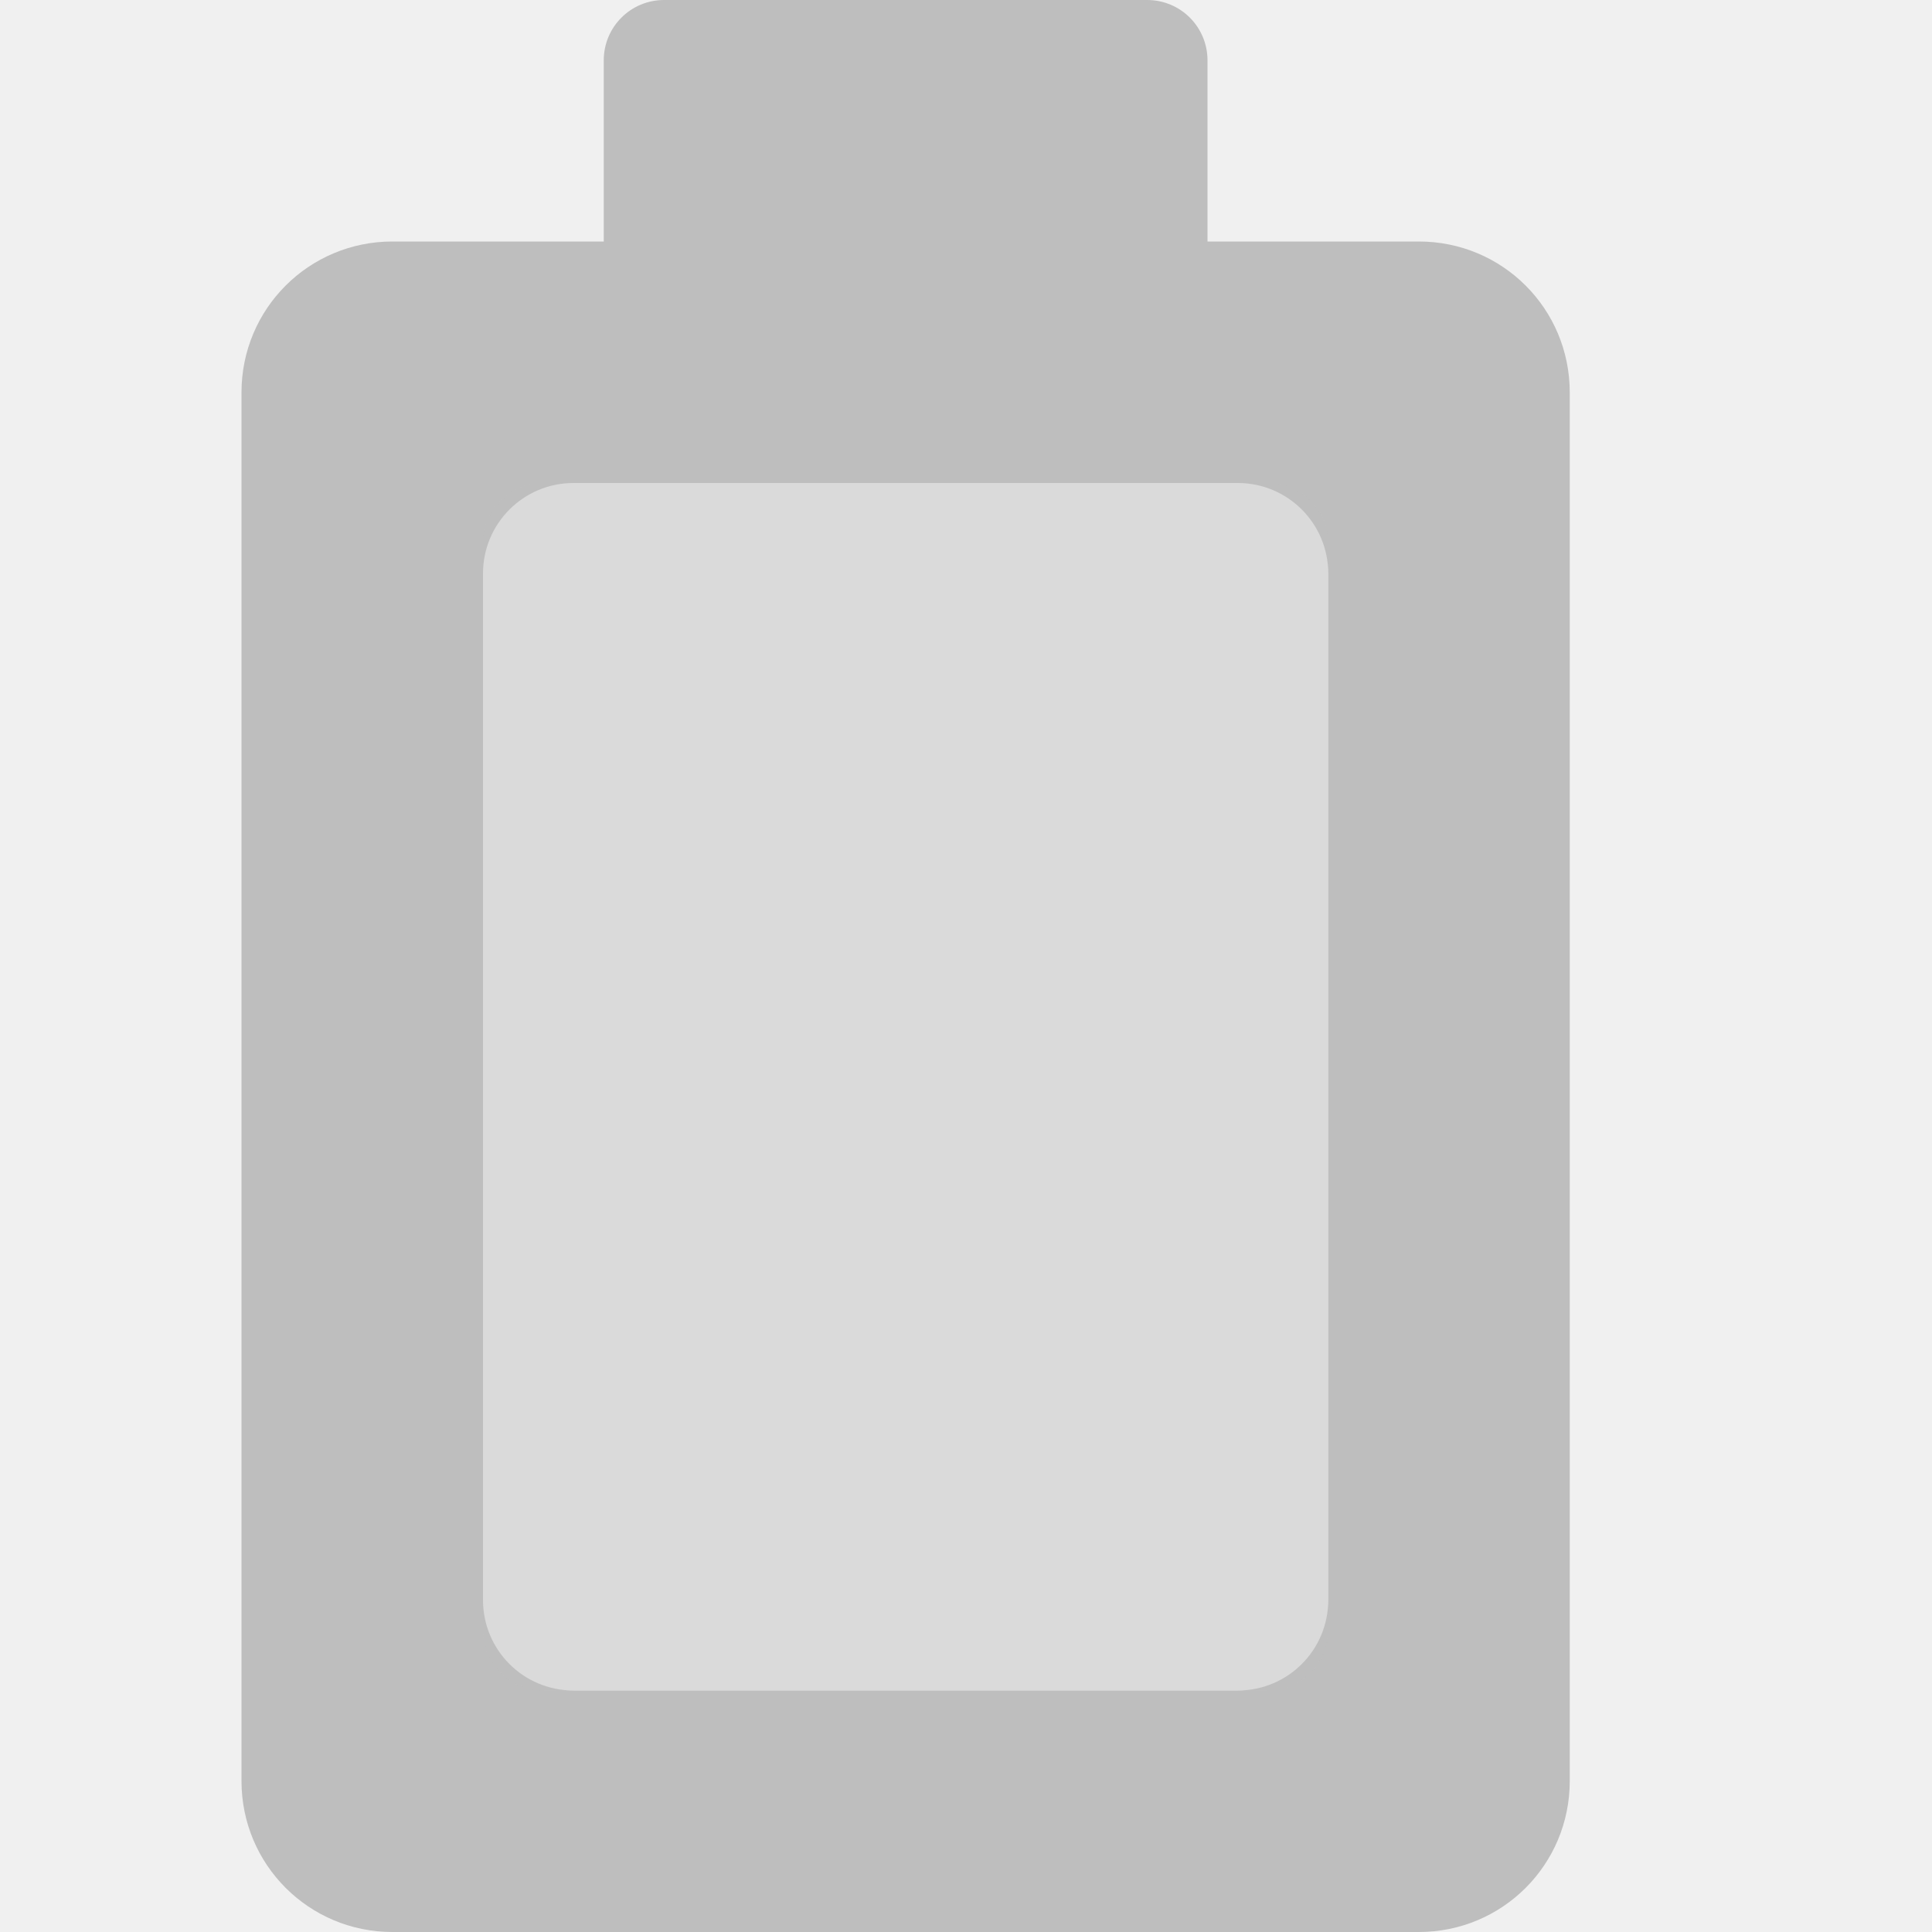
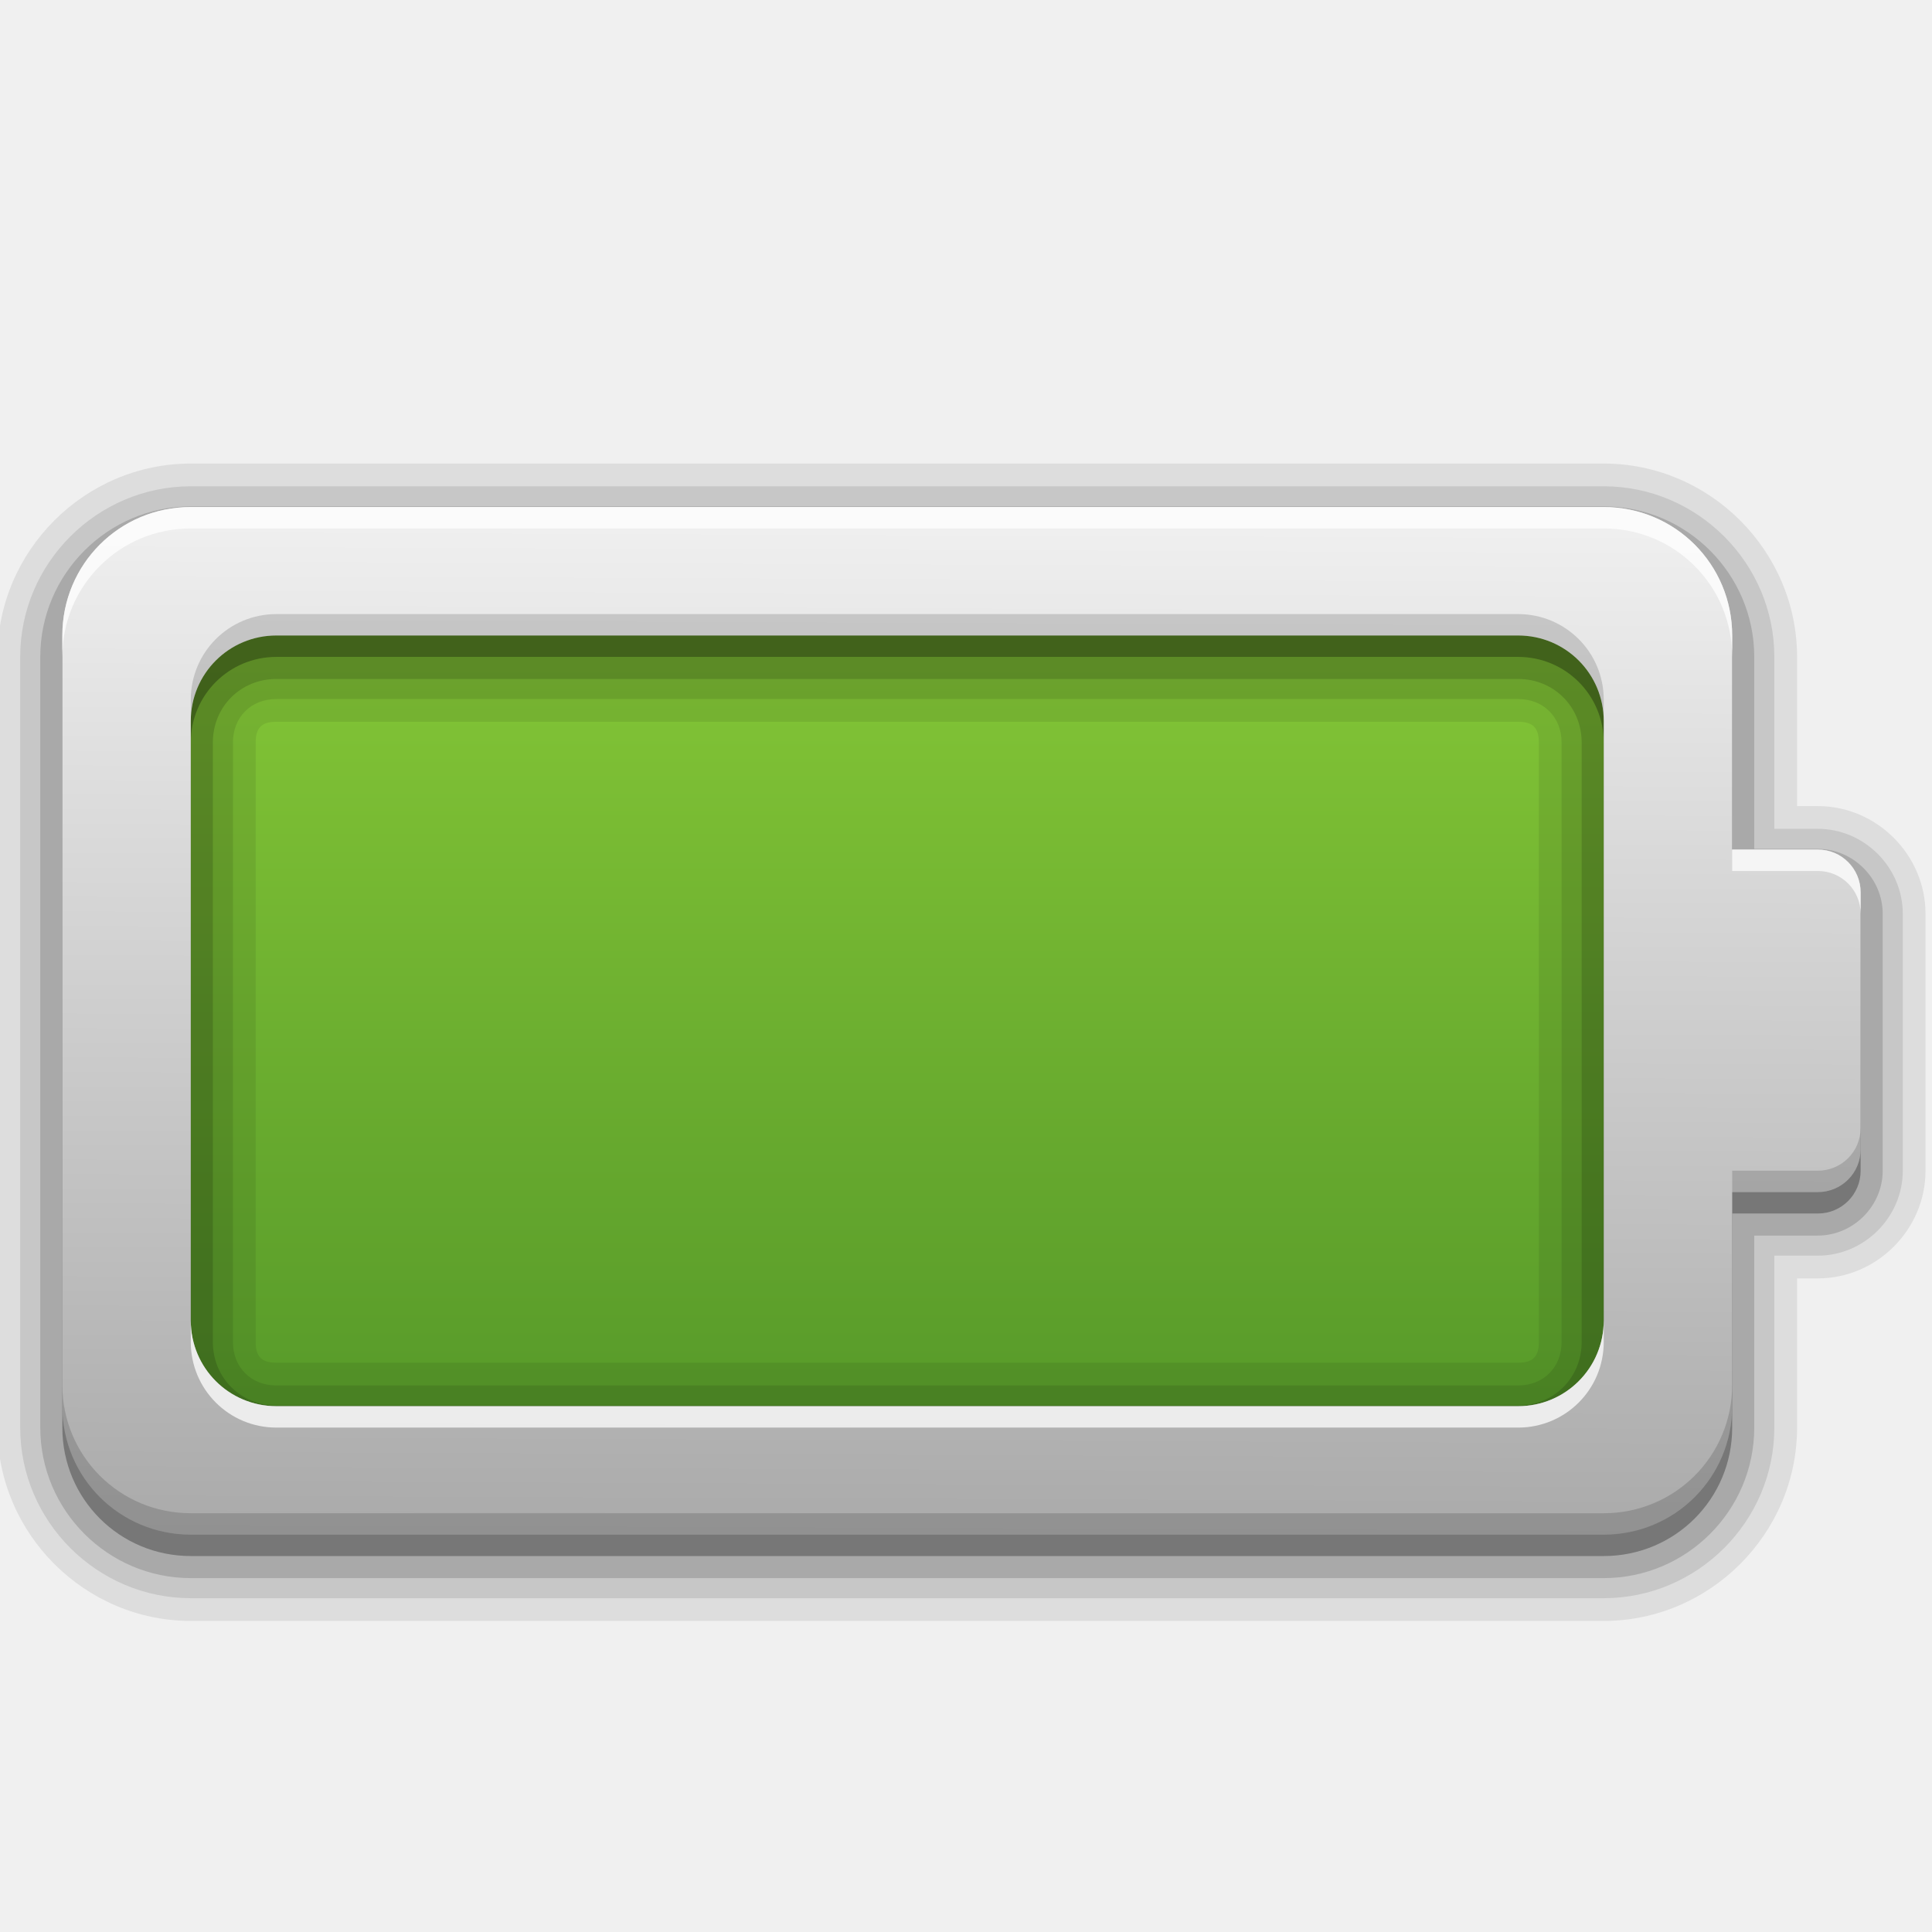
- <svg xmlns="http://www.w3.org/2000/svg" width="16" height="16" id="svg2" version="1.0" style="display:inline">
-   <defs id="defs4" />
-   <g id="layer1" style="display:inline" transform="translate(0,-6)">
-     <rect style="color:#000000;fill:#4e9a06;fill-opacity:1;fill-rule:nonzero;stroke:none;stroke-width:1.5;marker:none;visibility:visible;display:inline;overflow:visible;enable-background:accumulate" id="rect2999" width="7" height="10" x="24" y="10" rx="0.5" />
-     <path style="fill:#bebebe;fill-opacity:1;stroke:none;display:inline" d="M 2,20.75 C 2,21.442 2.558,22 3.25,22 l 8.5,0 C 12.443,22 13,21.442 13,20.75 L 13,9.25 C 13,8.557 12.443,8 11.75,8 L 10,8 10,7 10,6.5 C 10,6.223 9.777,6 9.5,6 L 9,6 6,6 5.5,6 C 5.223,6 5,6.223 5,6.5 L 5,7 5,8 3.25,8 C 2.558,8 2,8.557 2,9.25 l 0,11.5 z m 2,-1.5 0,-8.5 C 4,10.335 4.335,10 4.75,10 l 5.5,0 c 0.415,0 0.75,0.335 0.75,0.75 l 0,8.5 C 11,19.666 10.665,20 10.25,20 l -5.5,0 C 4.335,20 4,19.666 4,19.25 z" id="path3775" />
-     <rect rx="0.5" y="10" x="4" height="10" width="7" id="rect3011" style="opacity:0.45;color:#000000;fill:#bebebe;fill-opacity:1;fill-rule:nonzero;stroke:none;stroke-width:1.5;marker:none;visibility:visible;display:inline;overflow:visible;enable-background:accumulate" />
+ <svg xmlns="http://www.w3.org/2000/svg" xmlns:xlink="http://www.w3.org/1999/xlink" id="svg7384" version="1.1" height="16" width="16">
+   <defs id="defs7386">
+     <linearGradient gradientUnits="userSpaceOnUse" xlink:href="#StandardGradient" id="linearGradient4030" y2="17" x2="9" y1="5" x1="9" />
+     <linearGradient gradientTransform="matrix(0.9984539,0,0,0.9984539,-0.0459776,0.05767558)" gradientUnits="userSpaceOnUse" id="StandardGradient" y2="18.974" x2="10.71" y1="1.996" x1="10.71">
+       <stop offset="0" style="stop-color:#000000;stop-opacity:0.863" id="stop3277" />
+       <stop offset="1" style="stop-color:#000000;stop-opacity:0.471" id="stop3279" />
+     </linearGradient>
+     <linearGradient gradientTransform="translate(-60,0)" gradientUnits="userSpaceOnUse" xlink:href="#StandardGradient-9" id="linearGradient4199-8" y2="17" x2="67" y1="5" x1="67" />
+     <linearGradient gradientTransform="matrix(0.9984539,0,0,0.9984539,-0.0459776,0.05767558)" gradientUnits="userSpaceOnUse" id="StandardGradient-9" y2="18.974" x2="10.71" y1="1.996" x1="10.71">
+       <stop offset="0" style="stop-color:#000000;stop-opacity:0.863" id="stop3277-6" />
+       <stop offset="1" style="stop-color:#000000;stop-opacity:0.471" id="stop3279-6" />
+     </linearGradient>
+     <linearGradient gradientTransform="matrix(0.25,0,0,0.8333333,2.5,-31.5)" gradientUnits="userSpaceOnUse" xlink:href="#linearGradient3287" id="linearGradient4646" y2="44.999" x2="9.83" y1="55.717" x1="9.83" />
+     <linearGradient id="linearGradient3287">
+       <stop offset="0" style="stop-color:#ad0707;stop-opacity:1" id="stop3289" />
+       <stop offset="1" style="stop-color:#f75535;stop-opacity:1" id="stop3291" />
+     </linearGradient>
+     <linearGradient id="linearGradient3287-7">
+       <stop offset="0" style="stop-color:#cd0000;stop-opacity:1" id="stop3289-6" />
+       <stop offset="1" style="stop-color:#e55300;stop-opacity:1" id="stop3291-8" />
+     </linearGradient>
+     <linearGradient gradientTransform="matrix(0.2,0,0,0.9,10,-69.2)" gradientUnits="userSpaceOnUse" xlink:href="#linearGradient3287-7" id="linearGradient3807" y2="28" x2="39" y1="68" x1="39" />
+     <linearGradient gradientUnits="userSpaceOnUse" xlink:href="#linearGradient4081" id="linearGradient3763" y2="24.267" x2="39.196" y1="72" x1="39" />
+     <linearGradient id="linearGradient4081">
+       <stop offset="0" style="stop-color:#aaaaaa;stop-opacity:1" id="stop4083" />
+       <stop offset="1" style="stop-color:#f0f0f0;stop-opacity:1" id="stop4085" />
+     </linearGradient>
+     <linearGradient id="linearGradient3183">
+       <stop offset="0" style="stop-color:#c80000;stop-opacity:1" id="stop3185" />
+       <stop offset="1" style="stop-color:#f3604d;stop-opacity:1" id="stop3187" />
+     </linearGradient>
+     <linearGradient gradientTransform="matrix(0,-3,2.96525,0,13.33592,19.00001)" gradientUnits="userSpaceOnUse" xlink:href="#linearGradient3183" id="linearGradient2927" y2="11.016" x2="19" y1="11.016" x1="11" />
+     <linearGradient gradientUnits="userSpaceOnUse" xlink:href="#linearGradient4081-6" id="linearGradient3763-1" y2="24.267" x2="39.196" y1="72" x1="39" />
+     <linearGradient id="linearGradient4081-6">
+       <stop offset="0" style="stop-color:#aaaaaa;stop-opacity:1" id="stop4083-9" />
+       <stop offset="1" style="stop-color:#f0f0f0;stop-opacity:1" id="stop4085-7" />
+     </linearGradient>
+     <linearGradient gradientUnits="userSpaceOnUse" xlink:href="#linearGradient4081-2" id="linearGradient3636" y2="30.943" x2="44" y1="66" x1="44" />
+     <linearGradient gradientUnits="userSpaceOnUse" xlink:href="#linearGradient4081-2" id="linearGradient3763-4" y2="24.267" x2="39.196" y1="72" x1="39" />
+     <linearGradient id="linearGradient4081-2">
+       <stop offset="0" style="stop-color:#aaaaaa;stop-opacity:1" id="stop4083-3" />
+       <stop offset="1" style="stop-color:#f0f0f0;stop-opacity:1" id="stop4085-2" />
+     </linearGradient>
+     <linearGradient id="linearGradient3183-9">
+       <stop offset="0" style="stop-color:#c80000;stop-opacity:1" id="stop3185-6" />
+       <stop offset="1" style="stop-color:#f3604d;stop-opacity:1" id="stop3187-3" />
+     </linearGradient>
+     <linearGradient gradientTransform="matrix(0,-3,2.96525,0,13.33592,19.00001)" gradientUnits="userSpaceOnUse" xlink:href="#linearGradient3183-9" id="linearGradient2927-6" y2="11.016" x2="19" y1="11.016" x1="11" />
+     <linearGradient gradientUnits="userSpaceOnUse" xlink:href="#linearGradient4081-3" id="linearGradient3763-5" y2="24.267" x2="39.196" y1="72" x1="39" />
+     <linearGradient id="linearGradient4081-3">
+       <stop offset="0" style="stop-color:#aaaaaa;stop-opacity:1" id="stop4083-97" />
+       <stop offset="1" style="stop-color:#f0f0f0;stop-opacity:1" id="stop4085-1" />
+     </linearGradient>
+     <linearGradient id="linearGradient3279">
+       <stop offset="0" style="stop-color:#f08e00;stop-opacity:1" id="stop3281" />
+       <stop offset="1" style="stop-color:#ffd200;stop-opacity:1" id="stop3283" />
+     </linearGradient>
+     <linearGradient gradientTransform="matrix(0.4,0,0,0.9,8,-69.2)" gradientUnits="userSpaceOnUse" xlink:href="#linearGradient3279" id="linearGradient3807-4" y2="28" x2="39" y1="68" x1="39" />
+     <linearGradient gradientUnits="userSpaceOnUse" xlink:href="#linearGradient4081-9" id="linearGradient3763-9" y2="24.267" x2="39.196" y1="72" x1="39" />
+     <linearGradient id="linearGradient4081-9">
+       <stop offset="0" style="stop-color:#aaaaaa;stop-opacity:1" id="stop4083-34" />
+       <stop offset="1" style="stop-color:#f0f0f0;stop-opacity:1" id="stop4085-0" />
+     </linearGradient>
+     <linearGradient id="linearGradient3959">
+       <stop offset="0" style="stop-color:#a6d200;stop-opacity:1" id="stop3961" />
+       <stop offset="1" style="stop-color:#e1ff00;stop-opacity:1" id="stop3963" />
+     </linearGradient>
+     <linearGradient gradientTransform="matrix(0.6,0,0,0.9,6,-69.2)" gradientUnits="userSpaceOnUse" xlink:href="#linearGradient3959" id="linearGradient3807-8" y2="28" x2="39" y1="68" x1="39" />
+     <linearGradient gradientUnits="userSpaceOnUse" xlink:href="#linearGradient4081-1" id="linearGradient3763-8" y2="24.267" x2="39.196" y1="72" x1="39" />
+     <linearGradient id="linearGradient4081-1">
+       <stop offset="0" style="stop-color:#aaaaaa;stop-opacity:1" id="stop4083-5" />
+       <stop offset="1" style="stop-color:#f0f0f0;stop-opacity:1" id="stop4085-18" />
+     </linearGradient>
+     <linearGradient gradientUnits="userSpaceOnUse" xlink:href="#linearGradient3295-9" id="linearGradient3807-0" y2="28" x2="39" y1="68" x1="39" />
+     <linearGradient gradientUnits="userSpaceOnUse" xlink:href="#linearGradient4081-4" id="linearGradient3763-42" y2="24.267" x2="39.196" y1="72" x1="39" />
+     <linearGradient id="linearGradient3295-9">
+       <stop offset="0" style="stop-color:#559829;stop-opacity:1" id="stop3297-2" />
+       <stop offset="1" style="stop-color:#86c837;stop-opacity:1" id="stop3299-0" />
+     </linearGradient>
+     <linearGradient id="linearGradient4081-4">
+       <stop offset="0" style="stop-color:#aaaaaa;stop-opacity:1" id="stop4083-1" />
+       <stop offset="1" style="stop-color:#f0f0f0;stop-opacity:1" id="stop4085-13" />
+     </linearGradient>
+   </defs>
+   <g transform="translate(-181.0002,-217)" id="layer9" style="display:inline">
+     <g style="display:inline" id="g16770" transform="matrix(0.1772942,0,0,0.1772942,180.4527,216.944)">
+       <g style="display:inline" id="layer1" transform="translate(0,74)">
+         <rect style="fill:url(#linearGradient3807-0);fill-opacity:1;stroke:none" id="rect3799" transform="translate(0,-74)" y="28" x="10" height="40" width="70" />
+         <path style="opacity:0.08;fill:#000000;fill-opacity:1;stroke:none" id="path3797" d="m 12,-52.031 c -4.954,0 -9.031,4.077 -9.031,9.031 l 0,36 c 0,4.954 4.077,9.031 9.031,9.031 l 66,0 c 4.954,0 9.031,-4.077 9.031,-9.031 l 0,-6.969 0.969,0 c 2.753,0 5.031,-2.279 5.031,-5.031 l 0,-12 c 0,-2.753 -2.279,-5.031 -5.031,-5.031 l -0.969,0 0,-6.969 c 0,-4.954 -4.077,-9.031 -9.031,-9.031 l -66,0 z m 4,12.062 58,0 c 0.69,0 0.969,0.279 0.969,0.969 l 0,28 c 0,0.69 -0.279,0.969 -0.969,0.969 l -58,0 c -0.69,0 -0.969,-0.279 -0.969,-0.969 l 0,-28 c 0,-0.69 0.279,-0.969 0.969,-0.969 z" />
+         <path style="opacity:0.1;fill:#000000;fill-opacity:1;stroke:none" id="path3793" d="m 12,-50.969 c -4.378,0 -7.969,3.591 -7.969,7.969 l 0,36 c 0,4.378 3.591,7.969 7.969,7.969 l 66,0 c 4.378,0 7.969,-3.591 7.969,-7.969 l 0,-8.031 2.031,0 c 2.171,0 3.969,-1.798 3.969,-3.969 l 0,-12 c 0,-2.171 -1.798,-3.969 -3.969,-3.969 l -2.031,0 0,-8.031 c 0,-4.378 -3.591,-7.969 -7.969,-7.969 l -66,0 z m 4,9.938 58,0 c 1.188,0 2.031,0.843 2.031,2.031 l 0,28 c 0,1.188 -0.843,2.031 -2.031,2.031 l -58,0 c -1.188,0 -2.031,-0.843 -2.031,-2.031 l 0,-28 c 0,-1.188 0.843,-2.031 2.031,-2.031 z" />
+         <path style="opacity:0.15;fill:#000000;fill-opacity:1;stroke:none" id="path3789" d="m 12,-50.031 c -3.871,0 -7.031,3.16 -7.031,7.031 l 0,36 c 0,3.871 3.16,7.031 7.031,7.031 l 66,0 c 3.871,0 7.031,-3.16 7.031,-7.031 l 0,-8.969 2.969,0 c 1.653,0 3.031,-1.378 3.031,-3.031 l 0,-12 c 0,-1.653 -1.378,-3.031 -3.031,-3.031 l -2.969,0 0,-8.969 c 0,-3.871 -3.16,-7.031 -7.031,-7.031 l -66,0 z m 4,8.062 58,0 c 1.671,0 2.969,1.298 2.969,2.969 l 0,28 c 0,1.671 -1.298,2.969 -2.969,2.969 l -58,0 c -1.671,0 -2.969,-1.298 -2.969,-2.969 l 0,-28 c 0,-1.671 1.298,-2.969 2.969,-2.969 z" />
+         <path style="opacity:0.3;fill:#000000;fill-opacity:1;stroke:none" id="path3783" d="m 12,-49 c -3.327,0 -6,2.673 -6,6 l 0,36 c 0,3.327 2.673,6 6,6 l 66,0 c 3.327,0 6,-2.673 6,-6 l 0,-10 4,0 c 1.108,0 2,-0.892 2,-2 l 0,-12 c 0,-1.108 -0.892,-2 -2,-2 l -4,0 0,-10 c 0,-3.327 -2.673,-6 -6,-6 l -66,0 z m 4,6 58,0 c 2.216,0 4,1.784 4,4 l 0,28 c 0,2.216 -1.784,4 -4,4 l -58,0 c -2.216,0 -4,-1.784 -4,-4 l 0,-28 c 0,-2.216 1.784,-4 4,-4 z" />
+         <path style="fill:url(#linearGradient3763-42);fill-opacity:1;stroke:none" id="rect2975" transform="translate(0,-74)" d="m 12,24 c -3.327,0 -6,2.673 -6,6 l 0,36 c 0,3.327 2.673,6 6,6 l 66,0 c 3.327,0 6,-2.673 6,-6 l 0,-10 4,0 c 1.108,0 2,-0.892 2,-2 l 0,-12 c 0,-1.108 -0.892,-2 -2,-2 l -4,0 0,-10 c 0,-3.327 -2.673,-6 -6,-6 l -66,0 z m 4,6 58,0 c 2.216,0 4,1.784 4,4 l 0,28 c 0,2.216 -1.784,4 -4,4 l -58,0 c -2.216,0 -4,-1.784 -4,-4 l 0,-28 c 0,-2.216 1.784,-4 4,-4 z" />
+         <path style="opacity:0.75;fill:#ffffff;fill-opacity:1;stroke:none" id="path3765" transform="translate(0,-74)" d="m 12,24 c -3.327,0 -6,2.673 -6,6 l 0,1 c 0,-3.327 2.673,-6 6,-6 l 66,0 c 3.327,0 6,2.673 6,6 l 0,-1 c 0,-3.327 -2.673,-6 -6,-6 l -66,0 z m 72,16 0,1 4,0 c 1.108,0 2,0.892 2,2 l 0,-1 c 0,-1.108 -0.892,-2 -2,-2 l -4,0 z m -72,22 0,1 c 0,2.216 1.784,4 4,4 l 58,0 c 2.216,0 4,-1.784 4,-4 l 0,-1 c 0,2.216 -1.784,4 -4,4 l -58,0 c -2.216,0 -4,-1.784 -4,-4 z" />
+         <path style="opacity:0.15;fill:#000000;fill-opacity:1;stroke:none" id="path3774" transform="translate(0,-74)" d="m 16,29 c -2.216,0 -4,1.784 -4,4 l 0,1 c 0,-2.216 1.784,-4 4,-4 l 58,0 c 2.216,0 4,1.784 4,4 l 0,-1 c 0,-2.216 -1.784,-4 -4,-4 l -58,0 z m 74,24 c 0,1.108 -0.892,2 -2,2 l -4,0 0,1 4,0 c 1.108,0 2,-0.892 2,-2 l 0,-1 z M 6,65 6,66 c 0,3.327 2.673,6 6,6 l 66,0 c 3.327,0 6,-2.673 6,-6 l 0,-1 c 0,3.327 -2.673,6 -6,6 L 12,71 C 8.673,71 6,68.327 6,65 z" />
+       </g>
+     </g>
  </g>
+   <g transform="translate(-181.0002,-217)" id="layer10" />
+   <g transform="translate(-181.0002,-217)" id="layer11" />
+   <g transform="translate(-181.0002,-217)" id="layer12" />
+   <g transform="translate(-181.0002,-217)" id="layer13" />
+   <g transform="translate(-181.0002,-217)" id="layer14" />
+   <g transform="translate(-181.0002,-217)" id="layer15" style="display:inline" />
+   <g transform="translate(-181.0002,-217)" id="g4953" style="display:inline" />
</svg>
